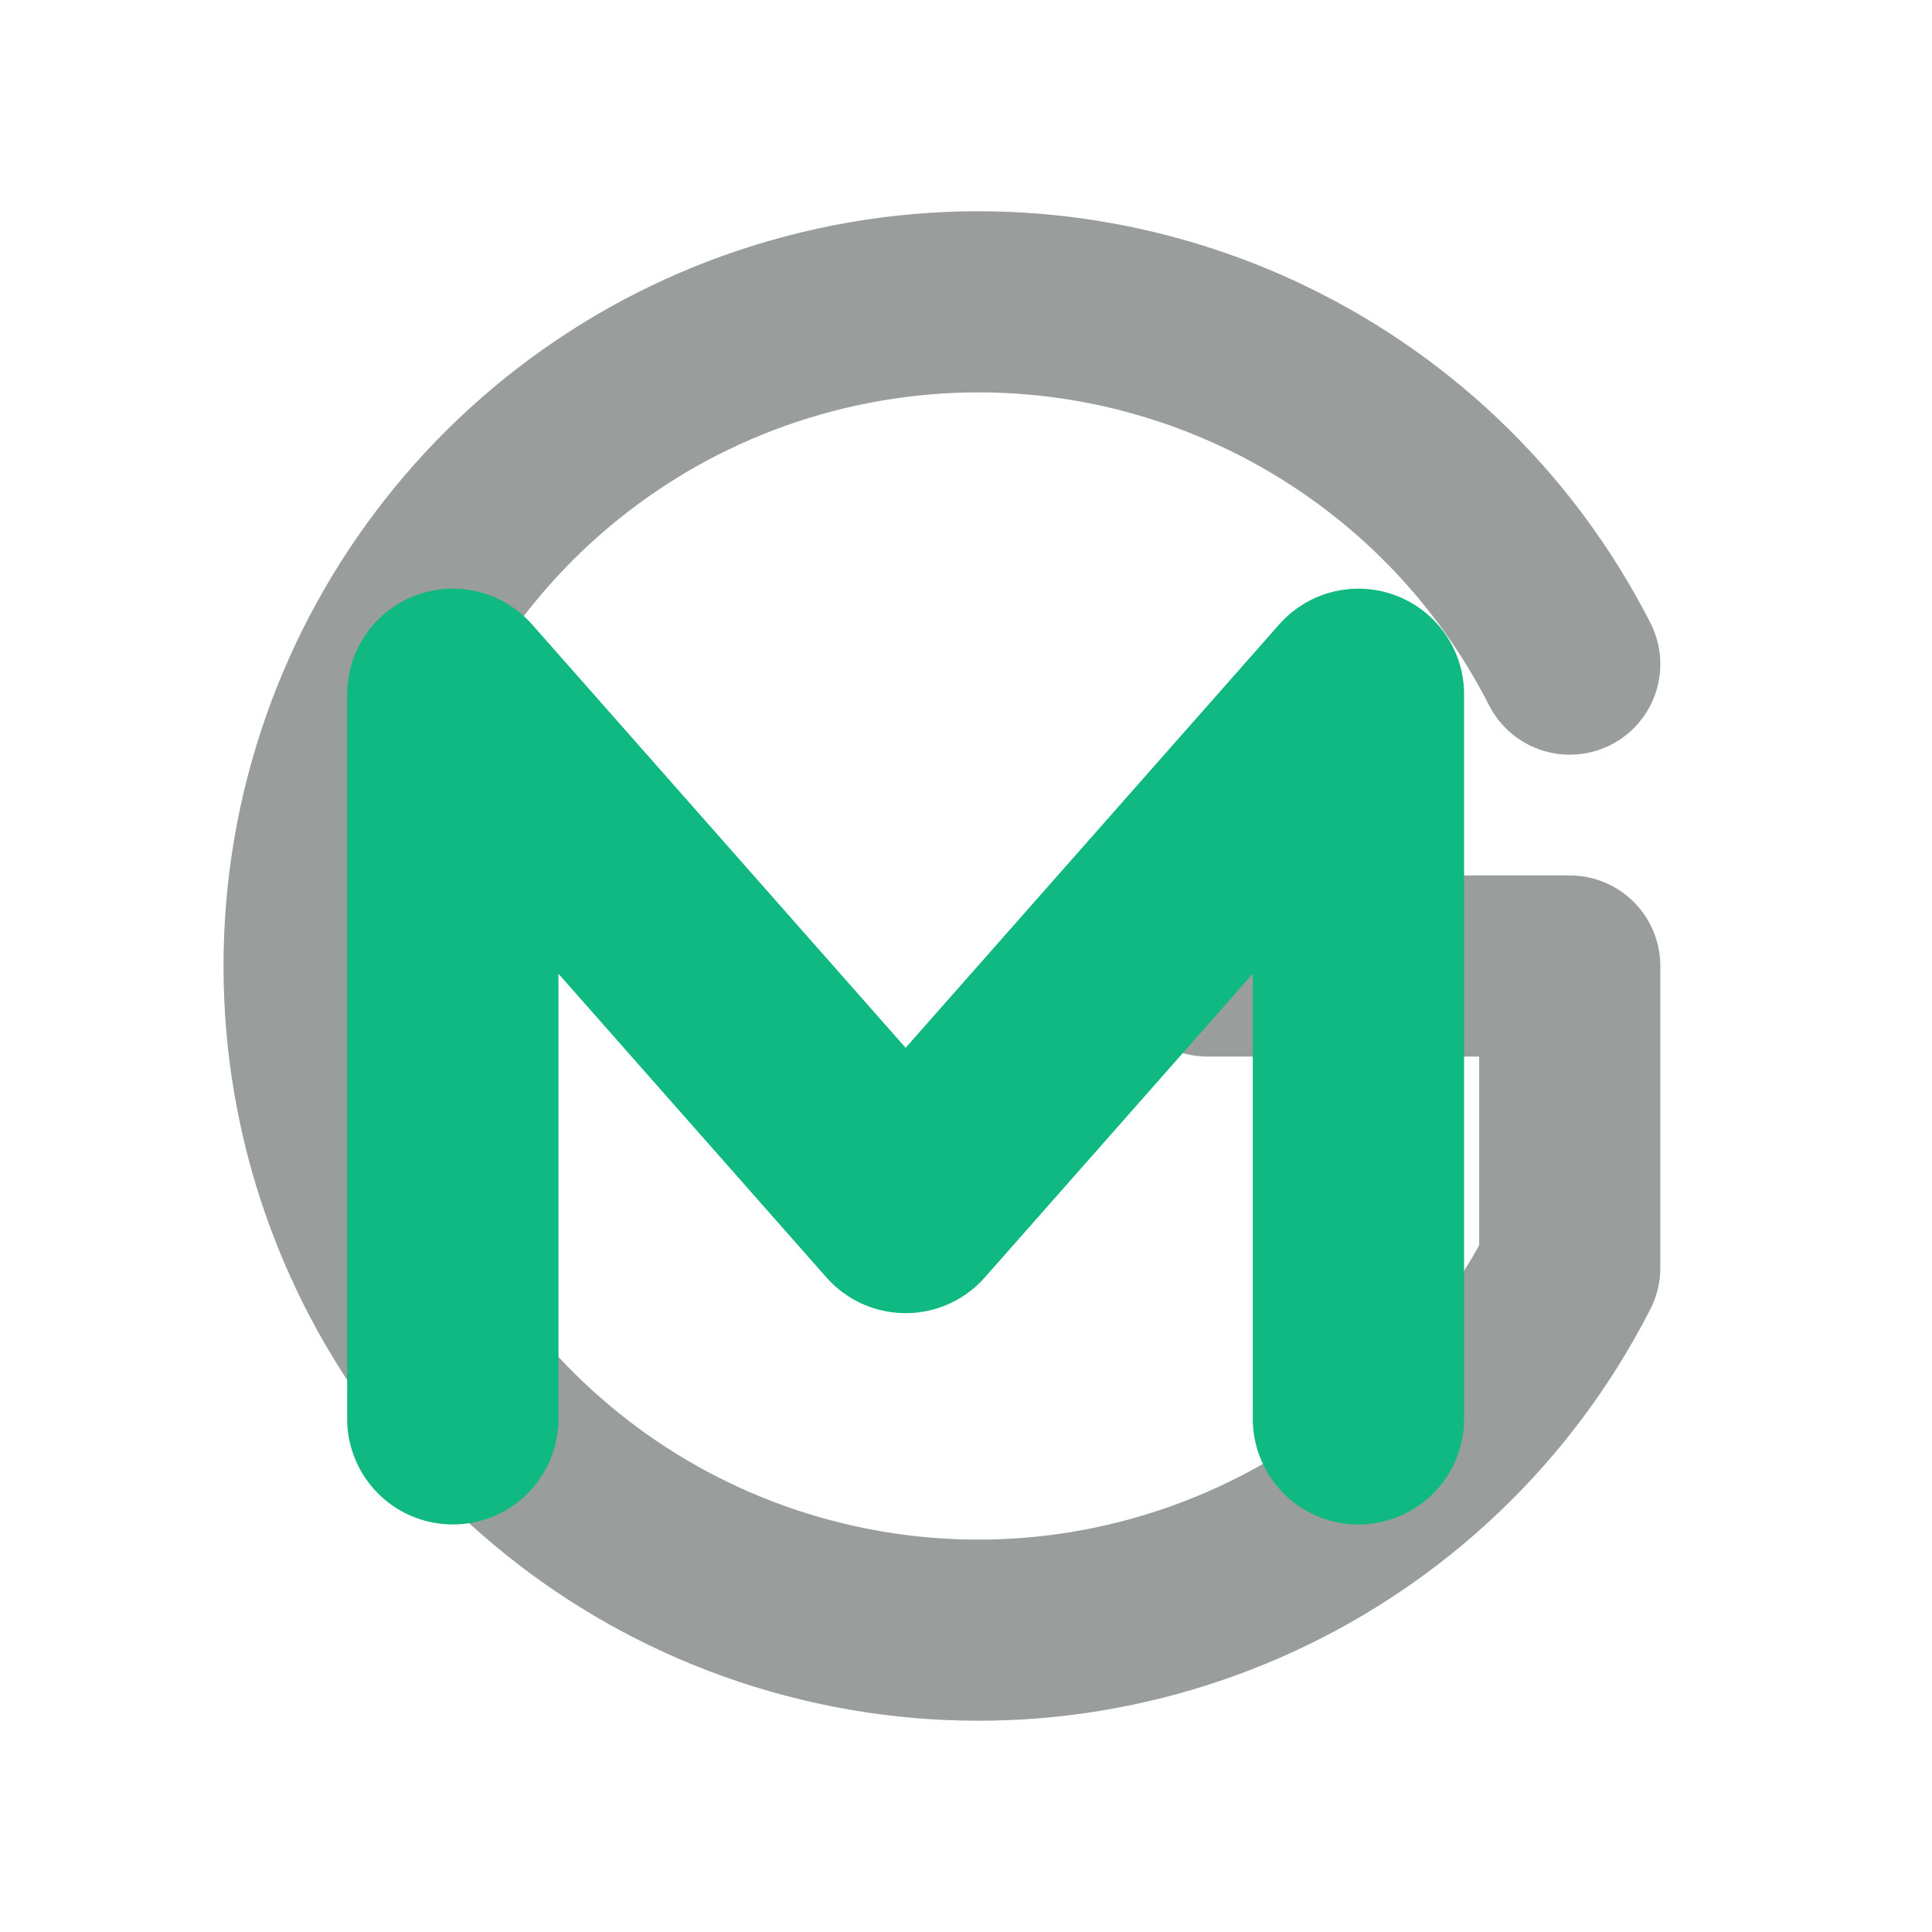
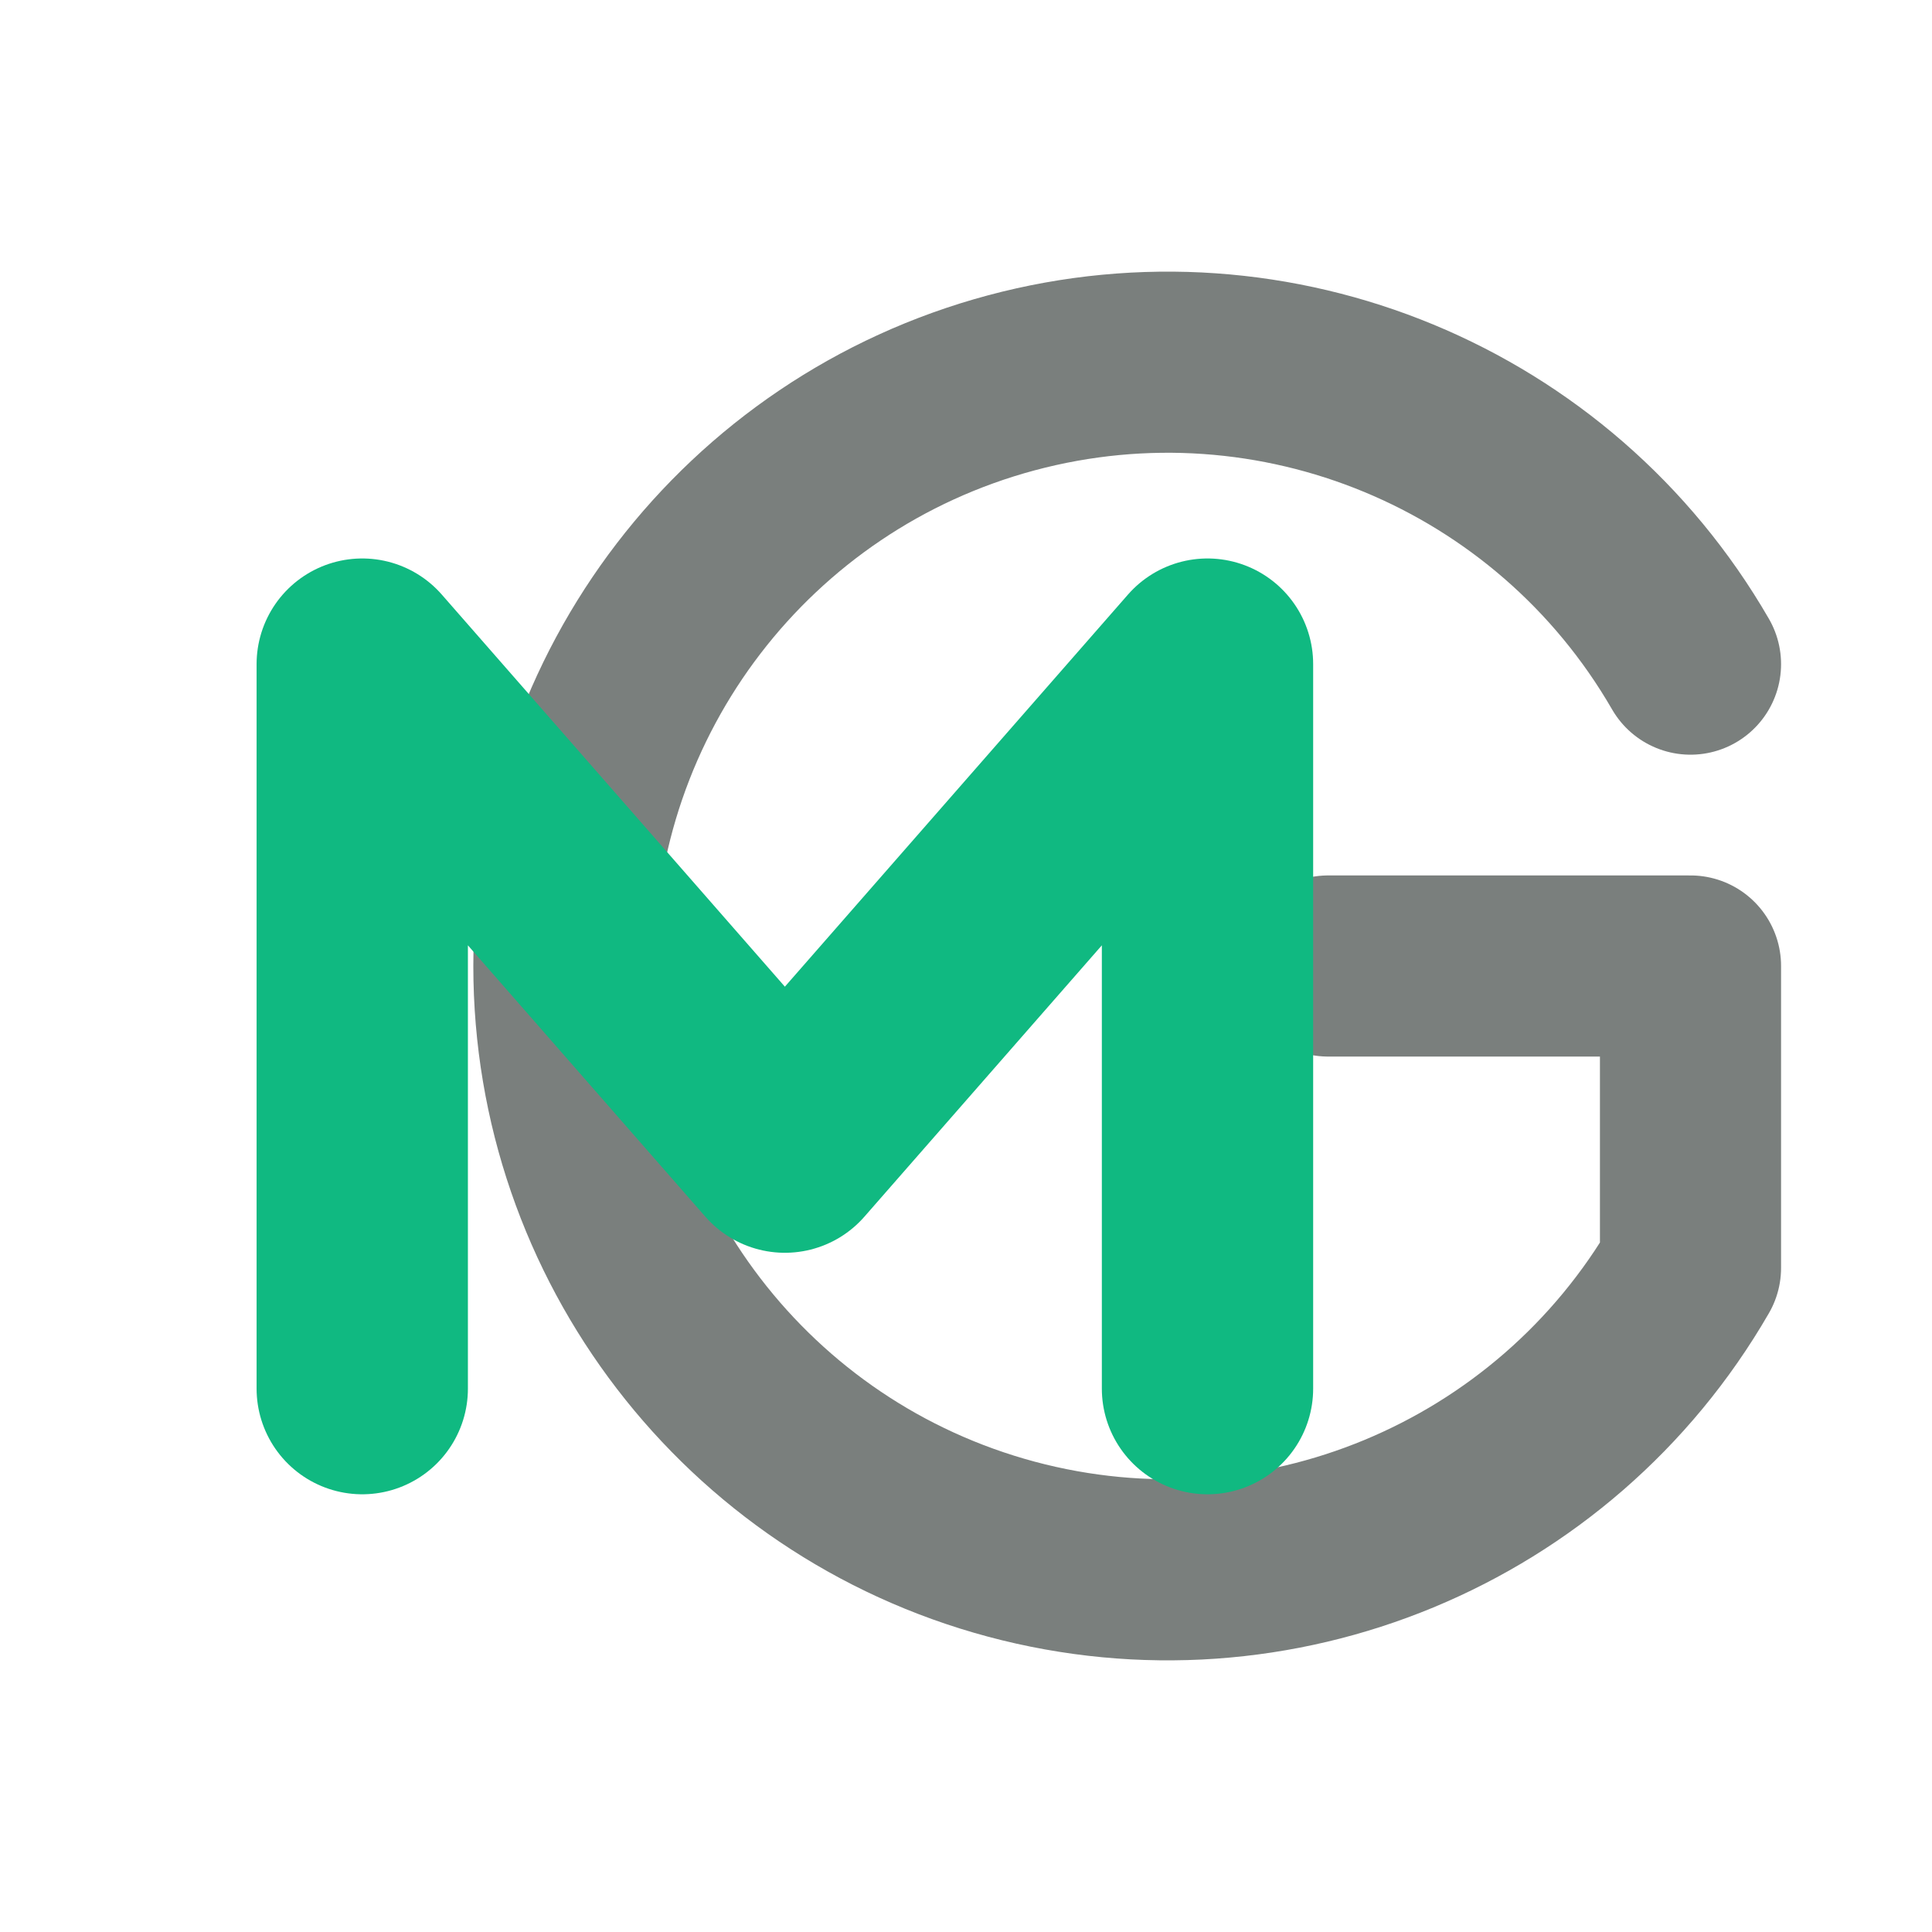
<svg xmlns="http://www.w3.org/2000/svg" viewBox="0 0 64 64" fill="none">
  <style>
-     .g { stroke: #0d1512; opacity: .42; }
+     .g { stroke: #0d1512; opacity: .55; }
    .m { stroke: #10b981; }
    @media (prefers-color-scheme: dark) {
-       .g { stroke: #e8f0ed; opacity: .38; }
+       .g { stroke: #e8f0ed; opacity: .5; }
      .m { stroke: #7cf5c4; }
    }
  </style>
-   <path class="g" d="M52 22 A22 22 0 1 0 52 42 L52 32 L40 32" stroke-width="6" stroke-linecap="round" stroke-linejoin="round" />
-   <path class="m" d="M15 47 L15 23 L30 40 L45 23 L45 47" stroke-width="7" stroke-linecap="round" stroke-linejoin="round" />
+   <path class="g" d="M56 22 A20 20 0 1 0 56 42 L56 32 L44 32" stroke-width="6" stroke-linecap="round" stroke-linejoin="round" />
+   <path class="m" d="M12 46 L12 22 L26 38 L40 22 L40 46" stroke-width="7" stroke-linecap="round" stroke-linejoin="round" />
</svg>
